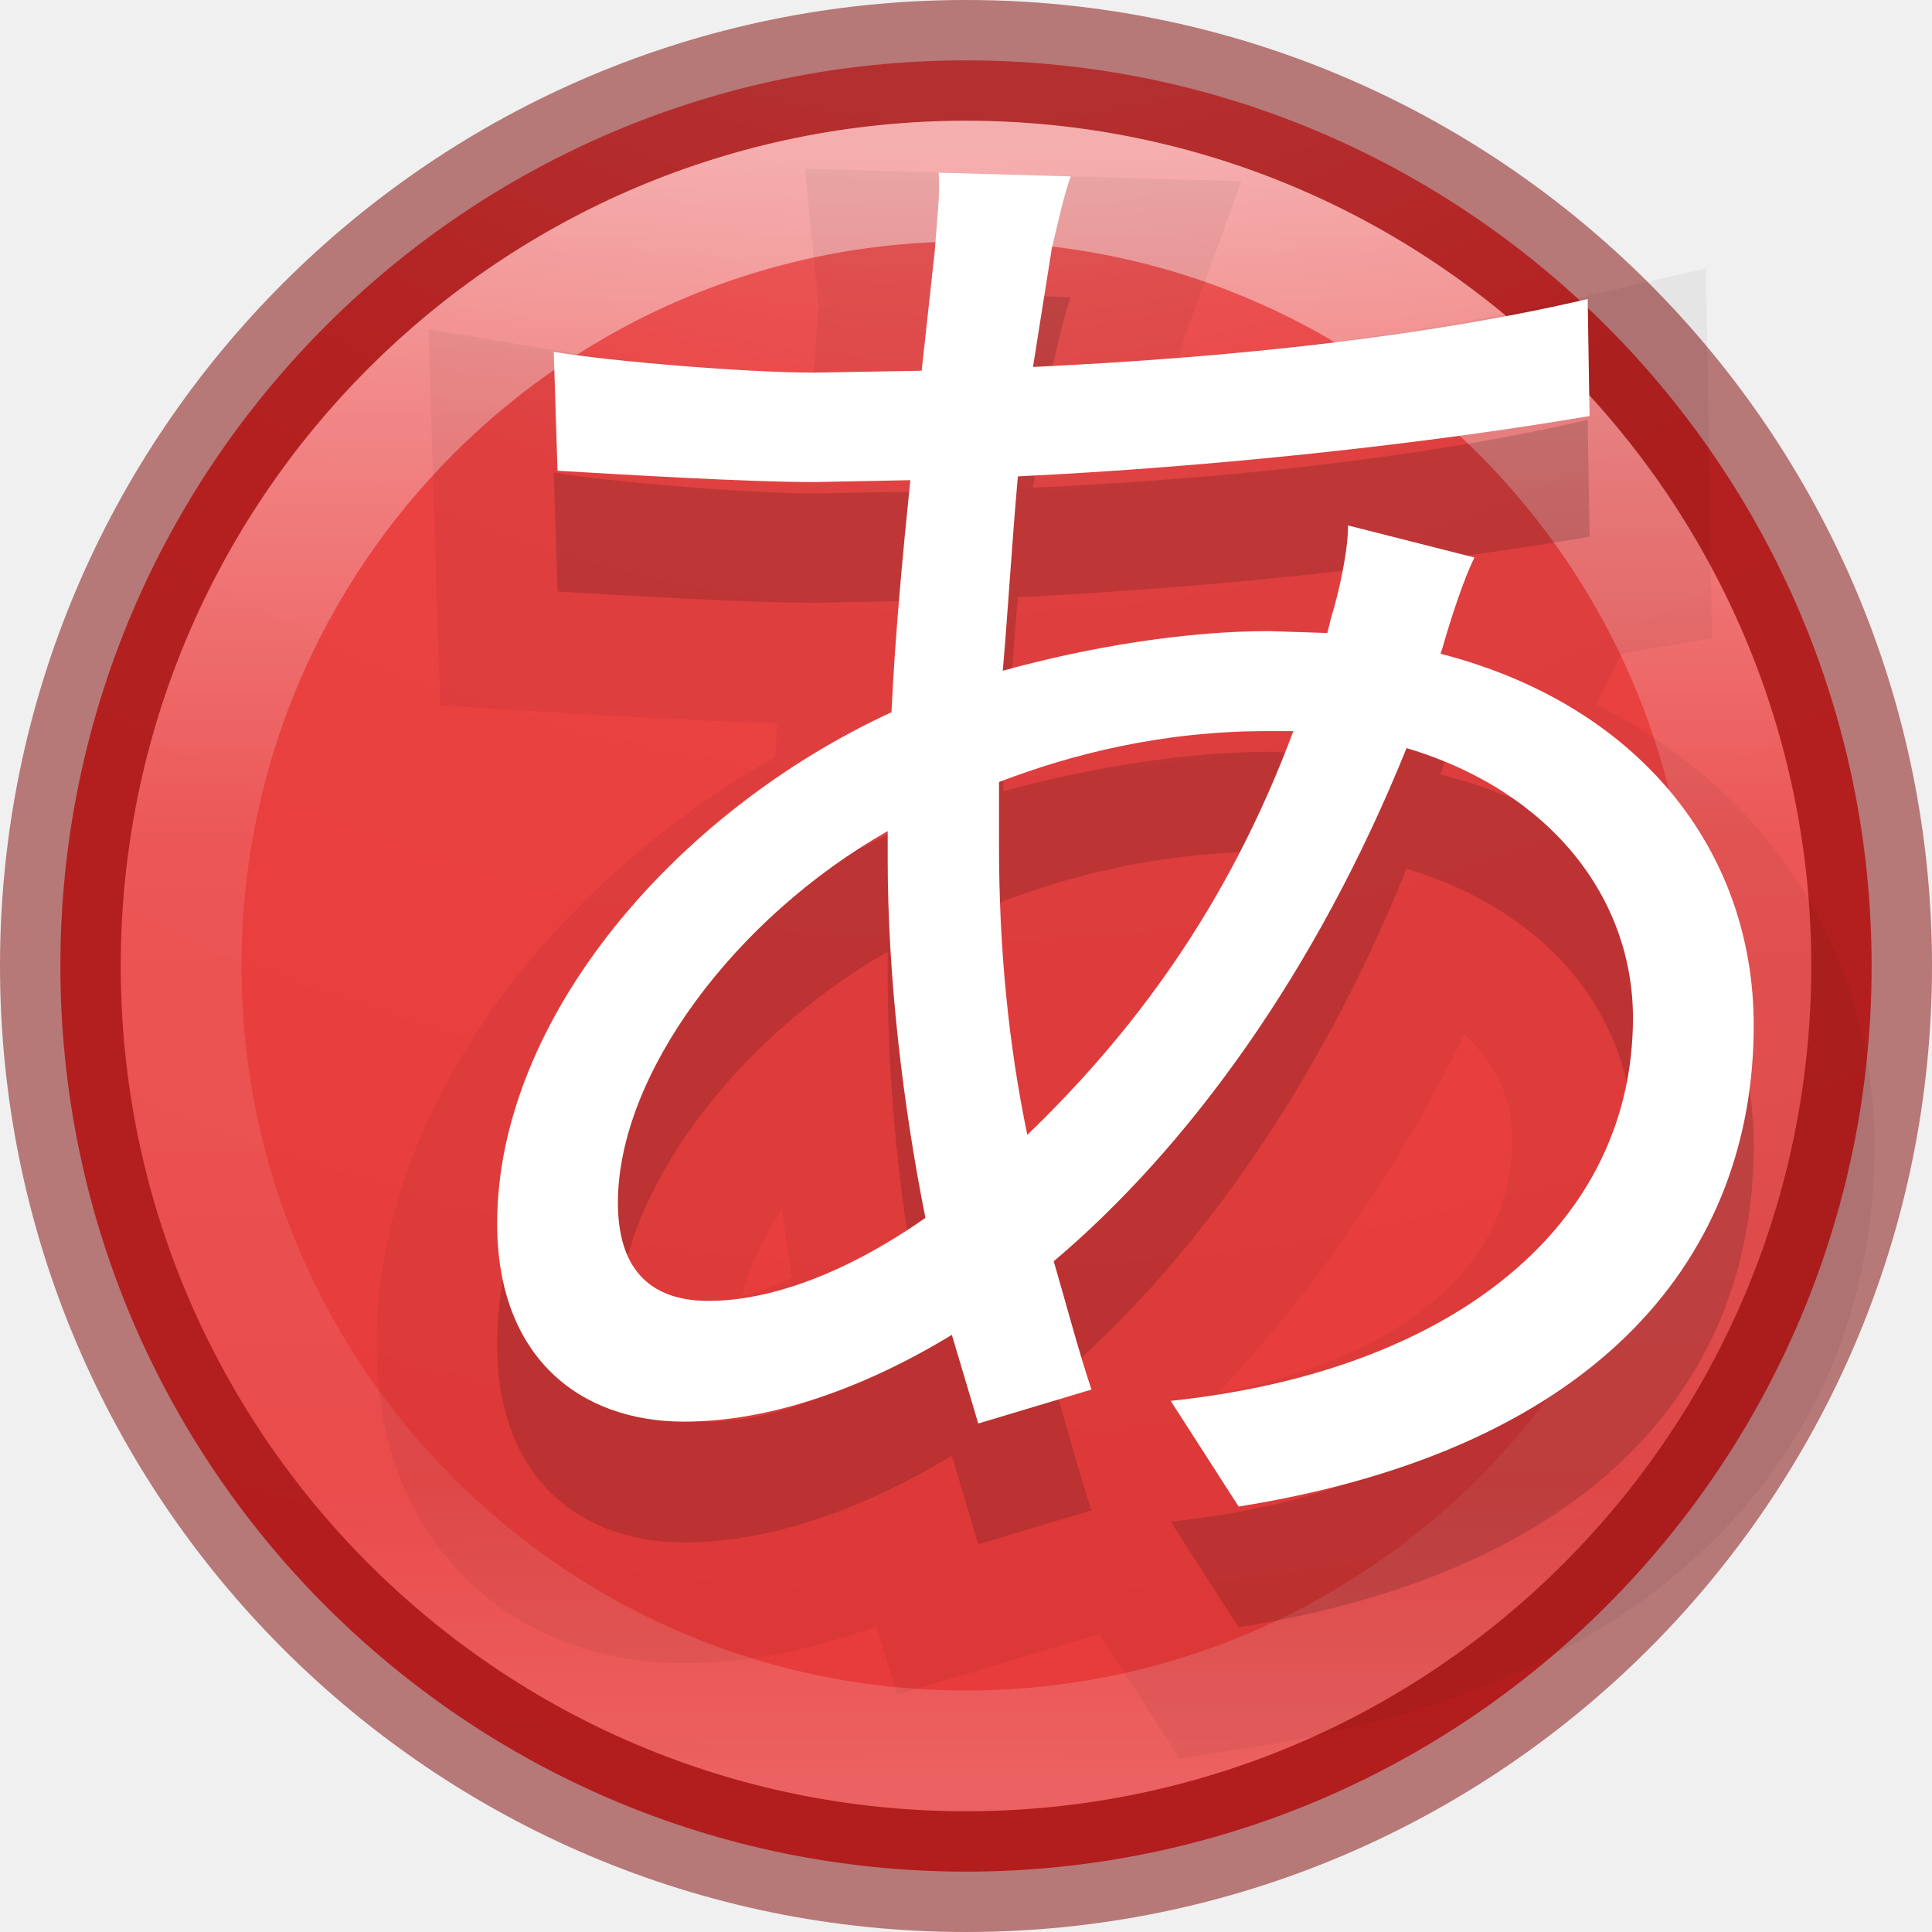
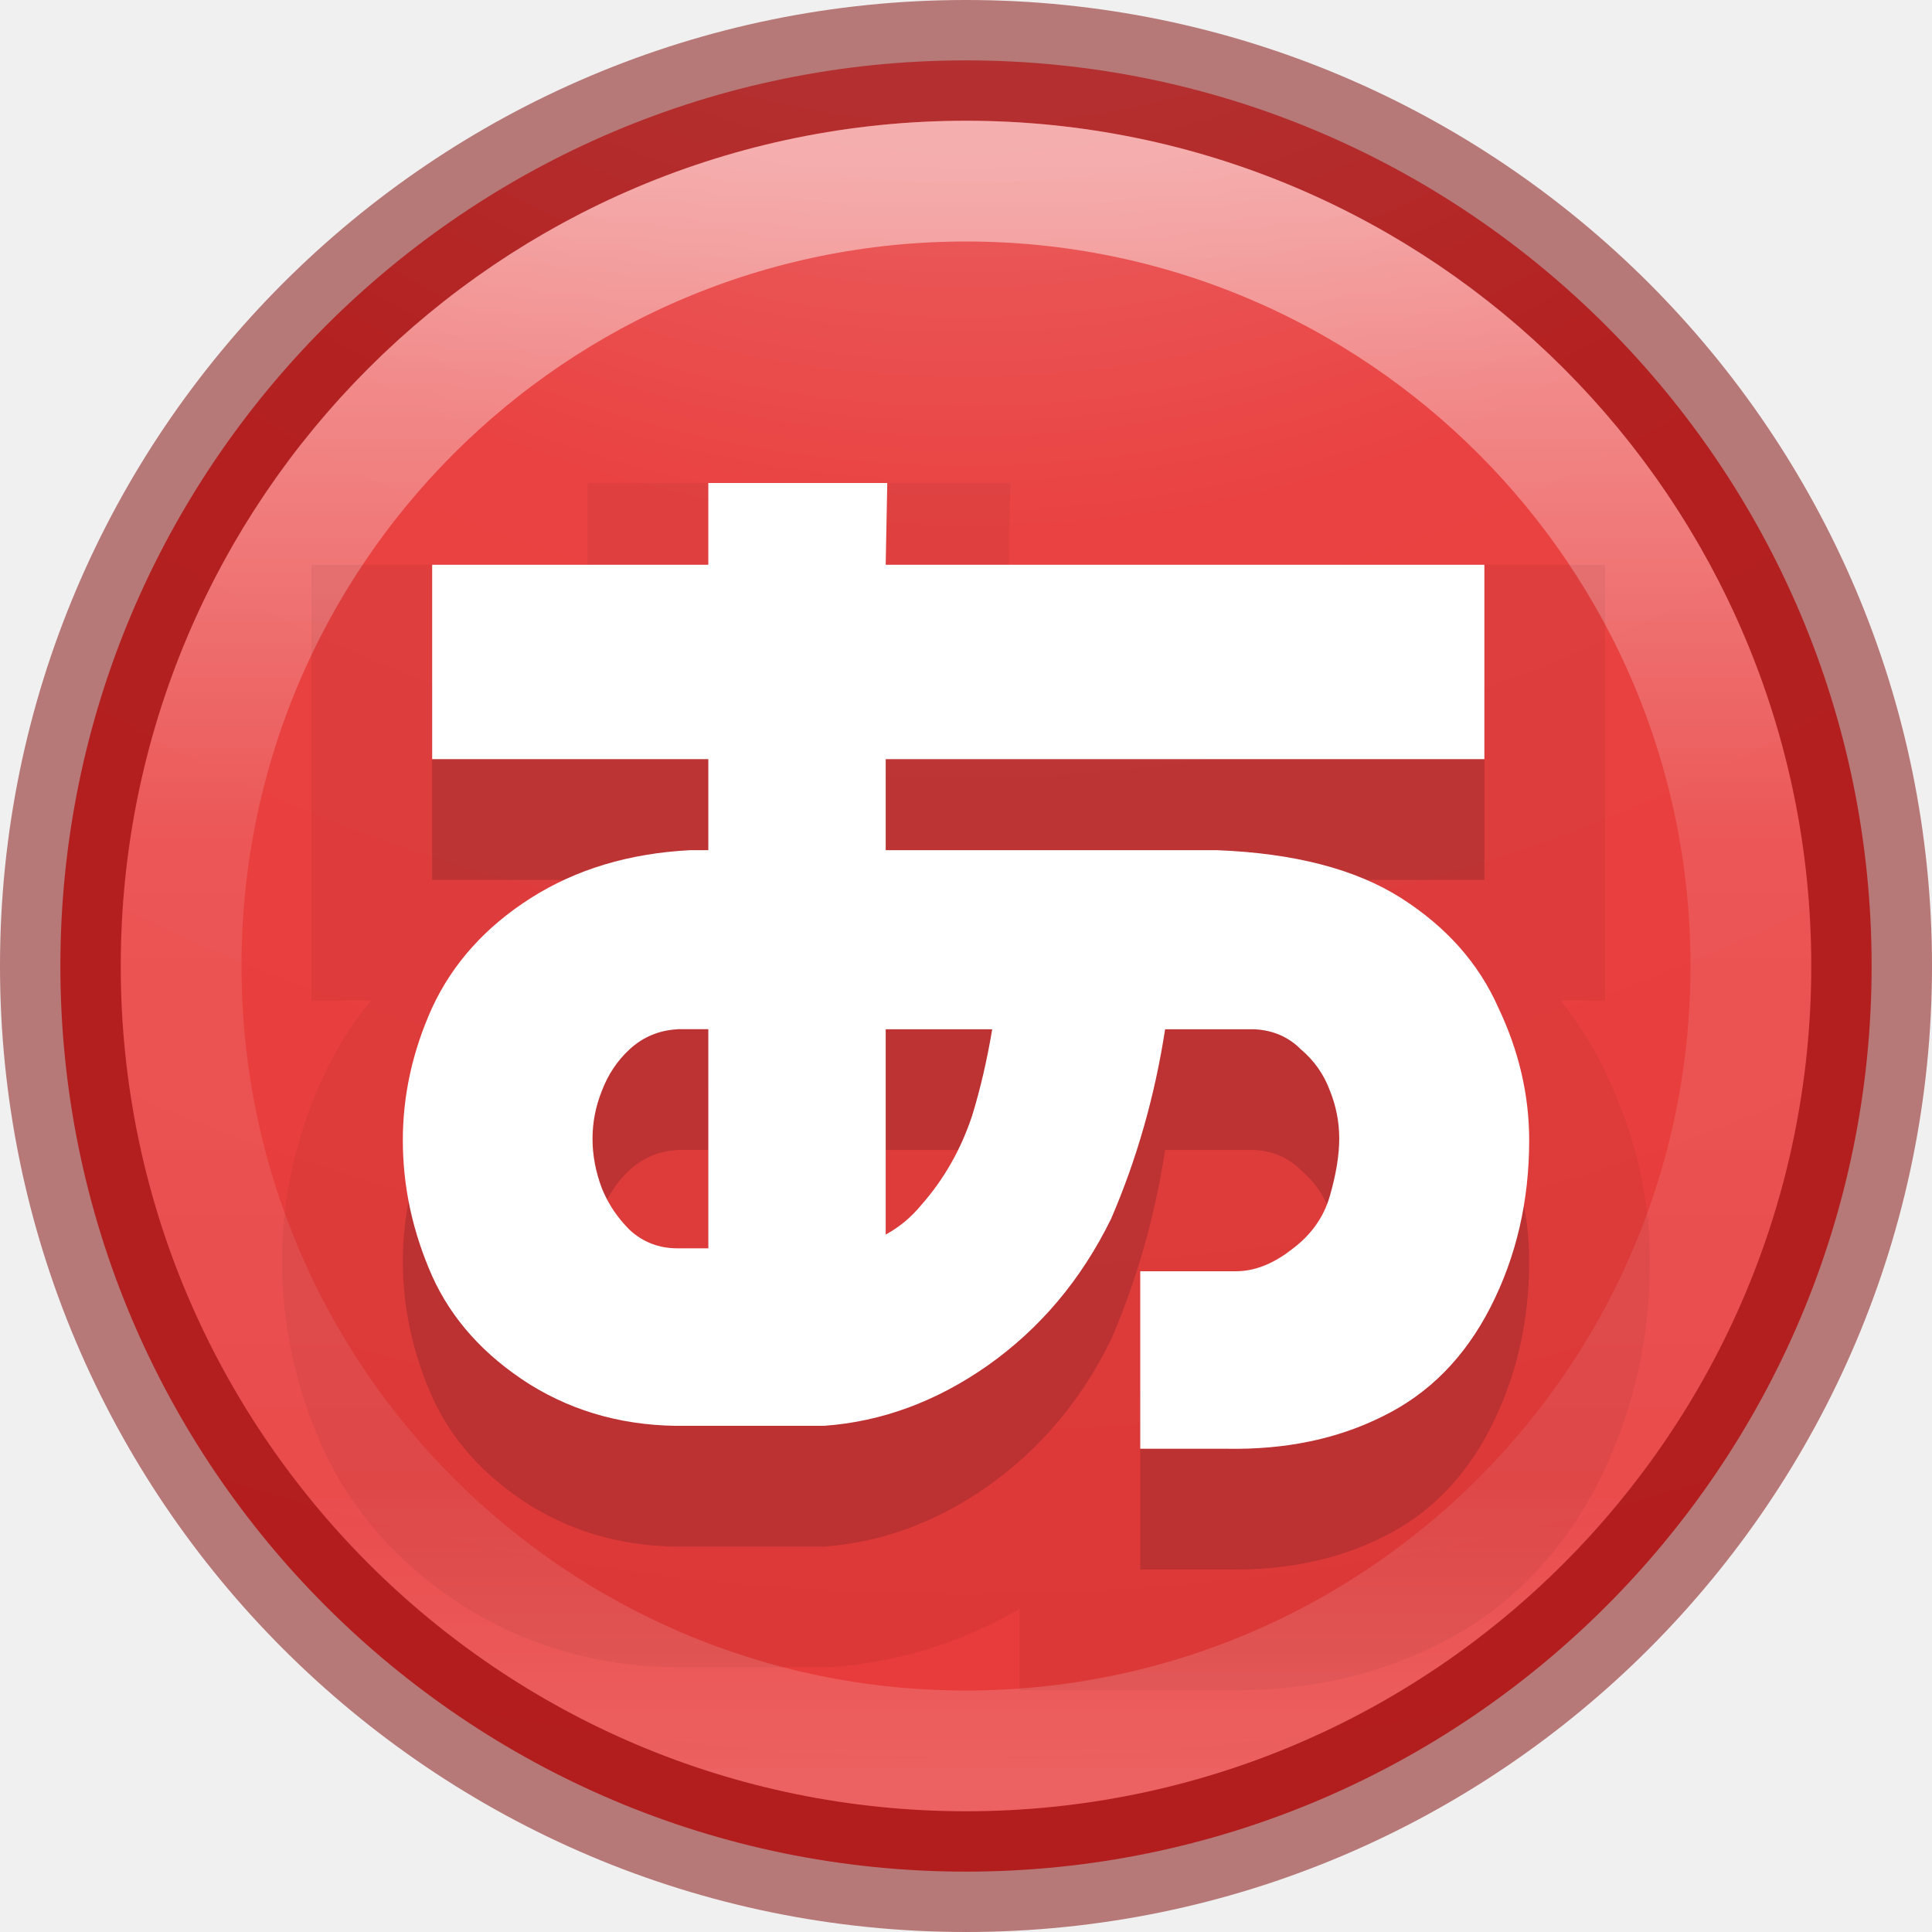
<svg xmlns="http://www.w3.org/2000/svg" xmlns:xlink="http://www.w3.org/1999/xlink" id="svg4505" height="16" width="16" version="1.1">
  <defs id="defs4507">
    <linearGradient id="linearGradient4011">
      <stop offset="0" style="stop-color:#ffffff;stop-opacity:1" id="stop4013" />
      <stop offset="0.508" style="stop-color:#ffffff;stop-opacity:0.235" id="stop4015" />
      <stop offset="0.835" style="stop-color:#ffffff;stop-opacity:0.157" id="stop4017" />
      <stop offset="1" style="stop-color:#ffffff;stop-opacity:0.392" id="stop4019" />
    </linearGradient>
    <linearGradient id="linearGradient4632-92-3-0-8-1-6-6">
      <stop offset="0" style="stop-color:#fafafa;stop-opacity:1" id="stop4634-68-8-0-2-9-1-1" />
      <stop offset="1" style="stop-color:#e1e1e1;stop-opacity:1" id="stop4636-8-21-7-1-4-9-4" />
    </linearGradient>
    <linearGradient id="linearGradient3104-8-8-97-4-6-2-0-1-4-0-5-8-3-9-1-4">
      <stop offset="0" style="stop-color:#000000;stop-opacity:0.322" id="stop3106-5-4-3-5-0-1-61-9-2-7-3-3-2-6-9-2" />
      <stop offset="1" style="stop-color:#000000;stop-opacity:0.278" id="stop3108-4-3-7-8-2-4-01-9-9-0-6-4-3-7-7-3" />
    </linearGradient>
    <linearGradient x1="71.204" y1="15.369" x2="71.204" y2="40.496" id="linearGradient3097" xlink:href="#linearGradient4806-9" gradientUnits="userSpaceOnUse" gradientTransform="matrix(0.5306905,0,0,0.5306907,-30.30318,-6.788705)" />
    <linearGradient id="linearGradient4806-9">
      <stop id="stop4808-49" style="stop-color:#ffffff;stop-opacity:1" offset="0" />
      <stop id="stop4810-05" style="stop-color:#ffffff;stop-opacity:0.235" offset="0.424" />
      <stop id="stop4812-6" style="stop-color:#ffffff;stop-opacity:0.157" offset="0.821" />
      <stop id="stop4814-7" style="stop-color:#ffffff;stop-opacity:0.392" offset="1" />
    </linearGradient>
    <linearGradient gradientTransform="matrix(0.1621622,0,0,0.1621622,-0.1324634,7.388016)" gradientUnits="userSpaceOnUse" xlink:href="#linearGradient4011" id="linearGradient3364-8" y2="42.884" x2="71.204" y1="7.831" x1="71.204" />
    <radialGradient gradientTransform="matrix(0,0.4266303,-0.451324,-1.1612221e-8,15.3136,5.322847)" gradientUnits="userSpaceOnUse" xlink:href="#linearGradient4632-92-3-0-8-1-6-6" id="radialGradient3370-2" fy="8.45" fx="6.275" r="20" cy="8.45" cx="6.275" />
    <linearGradient gradientTransform="matrix(0.4306658,0,0,0.4446634,23.40559,-6.638637)" gradientUnits="userSpaceOnUse" xlink:href="#linearGradient3104-8-8-97-4-6-2-0-1-4-0-5-8-3-9-1-4" id="linearGradient3373-2-5" y2="5.176" x2="-95.838" y1="54.2" x1="-95.838" />
    <linearGradient id="linearGradient2867-449-88-871-390-598-476-591-434-148-57-177-3-8-8">
      <stop offset="0" style="stop-color:#ec9090;stop-opacity:1" id="stop3750-8-9-0" />
      <stop offset="0.262" style="stop-color:#ea4242;stop-opacity:1" id="stop3752-3-2-2" />
      <stop offset="0.705" style="stop-color:#e63636;stop-opacity:1" id="stop3754-7-2-2-9" />
      <stop offset="1" style="stop-color:#a02b2b;stop-opacity:1" id="stop3756-9-3-05" />
    </linearGradient>
    <radialGradient gradientTransform="matrix(0,1.829269,-1.935148,-4.9789892e-8,24.3516,-7.362012)" gradientUnits="userSpaceOnUse" xlink:href="#linearGradient2867-449-88-871-390-598-476-591-434-148-57-177-3-8-8" id="radialGradient3386" fy="8.45" fx="1.198" r="20" cy="8.45" cx="1.198" />
  </defs>
  <path d="M 8,0.5 C 3.862,0.5 0.5,3.862 0.5,8 0.5,12.138 3.862,15.5 8,15.5 12.138,15.5 15.5,12.138 15.5,8 15.5,3.862 12.138,0.5 8,0.5 Z" id="path2555-72" style="color:#000000;display:inline;overflow:visible;visibility:visible;fill:url(#radialGradient3386);fill-opacity:1;fill-rule:nonzero;stroke:none;stroke-width:1;marker:none;enable-background:accumulate" />
  <path d="m 8,0.5 c -4.138,0 -7.5,3.362 -7.5,7.5 C 0.5,12.138 3.862,15.5 8,15.5 c 4.138,0 7.5,-3.362 7.5,-7.5 C 15.5,3.862 12.138,0.5 8,0.5 Z" id="path2555-7-1-7" style="color:#000000;clip-rule:nonzero;display:inline;overflow:visible;visibility:visible;opacity:0.5;isolation:auto;mix-blend-mode:normal;color-interpolation:sRGB;color-interpolation-filters:linearRGB;solid-color:#000000;solid-opacity:1;fill:#000000;fill-opacity:0;fill-rule:nonzero;stroke:#7d0000;stroke-width:1;stroke-linecap:round;stroke-linejoin:round;stroke-miterlimit:4;stroke-dasharray:none;stroke-dashoffset:0;stroke-opacity:1;marker:none;color-rendering:auto;image-rendering:auto;shape-rendering:auto;text-rendering:auto;enable-background:accumulate;filter-blend-mode:normal;filter-gaussianBlur-deviation:0" />
  <path d="M 14.5,8 C 14.5,11.59 11.59,14.5 8,14.5 4.41,14.5 1.5,11.59 1.5,8 1.5,4.41 4.41,1.5 8,1.5 11.59,1.5 14.5,4.41 14.5,8 Z" id="path3421" style="color:#000000;display:inline;overflow:visible;visibility:visible;opacity:0.5;fill:none;stroke:url(#linearGradient3097);stroke-width:1;stroke-linecap:round;stroke-linejoin:round;stroke-miterlimit:4;stroke-dasharray:none;stroke-dashoffset:0;stroke-opacity:1;marker:none;enable-background:accumulate" />
-   <text xml:space="preserve" style="font-style:normal;font-weight:normal;font-size:13.085px;line-height:125%;font-family:sans-serif;letter-spacing:0px;word-spacing:0px;fill:#000000;fill-opacity:1;stroke:#000000;stroke-width:2;stroke-linecap:butt;stroke-linejoin:miter;stroke-opacity:1;opacity:0.05;stroke-miterlimit:4;stroke-dasharray:none;" x="2.697" y="12.821" id="text4201">
-     <tspan id="tspan4203" x="2.697" y="12.821" style="font-style:normal;font-variant:normal;font-weight:normal;font-stretch:normal;font-family:NicoKaku;-inkscape-font-specification:NicoKaku;fill:#000000;fill-opacity:1;stroke:#000000;stroke-opacity:1;stroke-width:2;stroke-miterlimit:4;stroke-dasharray:none;">あ</tspan>
-   </text>
-   <text id="text4197" y="12.821" x="2.697" style="font-style:normal;font-weight:normal;font-size:13.085px;line-height:125%;font-family:sans-serif;letter-spacing:0px;word-spacing:0px;fill:#000000;fill-opacity:1;stroke:none;stroke-width:1px;stroke-linecap:butt;stroke-linejoin:miter;stroke-opacity:1;opacity:0.15;" xml:space="preserve">
-     <tspan style="font-style:normal;font-variant:normal;font-weight:normal;font-stretch:normal;font-family:NicoKaku;-inkscape-font-specification:NicoKaku;fill:#000000;fill-opacity:1;" y="12.821" x="2.697" id="tspan4199">あ</tspan>
-   </text>
-   <text xml:space="preserve" style="font-style:normal;font-weight:normal;font-size:13.085px;line-height:125%;font-family:sans-serif;letter-spacing:0px;word-spacing:0px;fill:#ffffff;fill-opacity:1;stroke:none;stroke-width:1px;stroke-linecap:butt;stroke-linejoin:miter;stroke-opacity:1" x="2.697" y="11.821" id="text4171">
-     <tspan id="tspan4173" x="2.697" y="11.821" style="font-style:normal;font-variant:normal;font-weight:normal;font-stretch:normal;font-family:NicoKaku;-inkscape-font-specification:NicoKaku;fill:#ffffff">あ</tspan>
-   </text>
+   <path id="path4175" style="font-style:normal;font-variant:normal;font-weight:normal;font-stretch:normal;font-size:medium;line-height:125%;font-family:NicoKaku;-inkscape-font-specification:NicoKaku;letter-spacing:0px;word-spacing:0px;fill:#000000;fill-opacity:1;stroke:#000000;stroke-width:2;stroke-linecap:butt;stroke-linejoin:miter;stroke-miterlimit:4;stroke-dasharray:none;stroke-opacity:1;opacity:0.05" d="m 3.579,5.677 2.287,0 0,-0.677 1.482,0 -0.013,0.677 4.958,0 0,1.61 -4.958,0 0,0.754 2.747,0 q 0.958,0.038 1.521,0.396 0.562,0.358 0.805,0.907 0.256,0.537 0.256,1.099 0,0.754 -0.319,1.38 -0.319,0.626 -0.895,0.907 -0.562,0.281 -1.291,0.268 l -0.716,0 0,-1.47 0.792,0 q 0.23,0 0.46,-0.179 0.243,-0.179 0.319,-0.447 0.077,-0.268 0.077,-0.473 0,-0.204 -0.077,-0.396 Q 10.939,9.83 10.773,9.69 10.62,9.536 10.39,9.524 l -0.741,0 Q 9.521,10.354 9.201,11.095 8.831,11.849 8.179,12.309 7.54,12.757 6.824,12.808 l -1.137,0 Q 4.959,12.821 4.384,12.463 3.821,12.105 3.579,11.568 3.336,11.019 3.336,10.444 q 0,-0.562 0.243,-1.099 Q 3.834,8.795 4.396,8.437 4.959,8.08 5.713,8.041 l 0.153,0 0,-0.754 -2.287,0 0,-1.61 z M 7.629,10.98 Q 7.911,10.661 8.051,10.239 8.153,9.907 8.217,9.524 l -0.882,0 0,1.7 Q 7.502,11.134 7.629,10.98 Z M 5.61,9.524 q -0.23,0.013 -0.396,0.166 -0.153,0.141 -0.23,0.345 -0.077,0.192 -0.077,0.396 0,0.204 0.077,0.409 0.077,0.192 0.23,0.345 0.166,0.153 0.396,0.153 l 0.256,0 0,-1.815 -0.256,0 z" />
+   <path id="path4172" style="font-style:normal;font-variant:normal;font-weight:normal;font-stretch:normal;font-size:medium;line-height:125%;font-family:NicoKaku;-inkscape-font-specification:NicoKaku;letter-spacing:0px;word-spacing:0px;fill:#000000;fill-opacity:1;stroke:none;stroke-width:1px;stroke-linecap:butt;stroke-linejoin:miter;stroke-opacity:1;opacity:0.15" d="m 3.579,5.677 2.287,0 0,-0.677 1.482,0 -0.013,0.677 4.958,0 0,1.61 -4.958,0 0,0.754 2.747,0 q 0.958,0.038 1.521,0.396 0.562,0.358 0.805,0.907 0.256,0.537 0.256,1.099 0,0.754 -0.319,1.38 -0.319,0.626 -0.895,0.907 -0.562,0.281 -1.291,0.268 l -0.716,0 0,-1.47 0.792,0 q 0.23,0 0.46,-0.179 0.243,-0.179 0.319,-0.447 0.077,-0.268 0.077,-0.473 0,-0.204 -0.077,-0.396 Q 10.939,9.83 10.773,9.69 10.62,9.536 10.39,9.524 l -0.741,0 Q 9.521,10.354 9.201,11.095 8.831,11.849 8.179,12.309 7.54,12.757 6.824,12.808 l -1.137,0 Q 4.959,12.821 4.384,12.463 3.821,12.105 3.579,11.568 3.336,11.019 3.336,10.444 q 0,-0.562 0.243,-1.099 Q 3.834,8.795 4.396,8.437 4.959,8.08 5.713,8.041 l 0.153,0 0,-0.754 -2.287,0 0,-1.61 z M 7.629,10.98 Q 7.911,10.661 8.051,10.239 8.153,9.907 8.217,9.524 l -0.882,0 0,1.7 Q 7.502,11.134 7.629,10.98 Z M 5.61,9.524 q -0.23,0.013 -0.396,0.166 -0.153,0.141 -0.23,0.345 -0.077,0.192 -0.077,0.396 0,0.204 0.077,0.409 0.077,0.192 0.23,0.345 0.166,0.153 0.396,0.153 l 0.256,0 0,-1.815 -0.256,0 z" />
+   <path id="path4169" style="font-style:normal;font-variant:normal;font-weight:normal;font-stretch:normal;font-size:medium;line-height:125%;font-family:NicoKaku;-inkscape-font-specification:NicoKaku;letter-spacing:0px;word-spacing:0px;fill:#ffffff;fill-opacity:1;stroke:none;stroke-width:1px;stroke-linecap:butt;stroke-linejoin:miter;stroke-opacity:1" d="m 3.579,4.677 2.287,0 0,-0.677 1.482,0 -0.013,0.677 4.958,0 0,1.61 -4.958,0 0,0.754 2.747,0 q 0.958,0.038 1.521,0.396 0.562,0.358 0.805,0.907 0.256,0.537 0.256,1.099 0,0.754 -0.319,1.38 -0.319,0.626 -0.895,0.907 -0.562,0.281 -1.291,0.268 l -0.716,0 0,-1.47 0.792,0 q 0.23,0 0.46,-0.179 0.243,-0.179 0.319,-0.447 0.077,-0.268 0.077,-0.473 0,-0.204 -0.077,-0.396 Q 10.939,8.83 10.773,8.69 10.62,8.536 10.39,8.524 l -0.741,0 Q 9.521,9.354 9.201,10.095 8.831,10.849 8.179,11.309 7.54,11.757 6.824,11.808 l -1.137,0 Q 4.959,11.821 4.384,11.463 3.821,11.105 3.579,10.568 3.336,10.019 3.336,9.444 q 0,-0.562 0.243,-1.099 Q 3.834,7.795 4.396,7.437 4.959,7.08 5.713,7.041 l 0.153,0 0,-0.754 -2.287,0 0,-1.61 z M 7.629,9.98 Q 7.911,9.661 8.051,9.239 8.153,8.907 8.217,8.524 l -0.882,0 0,1.7 Q 7.502,10.134 7.629,9.98 Z M 5.61,8.524 q -0.23,0.013 -0.396,0.166 -0.153,0.141 -0.23,0.345 -0.077,0.192 -0.077,0.396 0,0.204 0.077,0.409 0.077,0.192 0.23,0.345 0.166,0.153 0.396,0.153 l 0.256,0 0,-1.815 -0.256,0 z" />
</svg>
